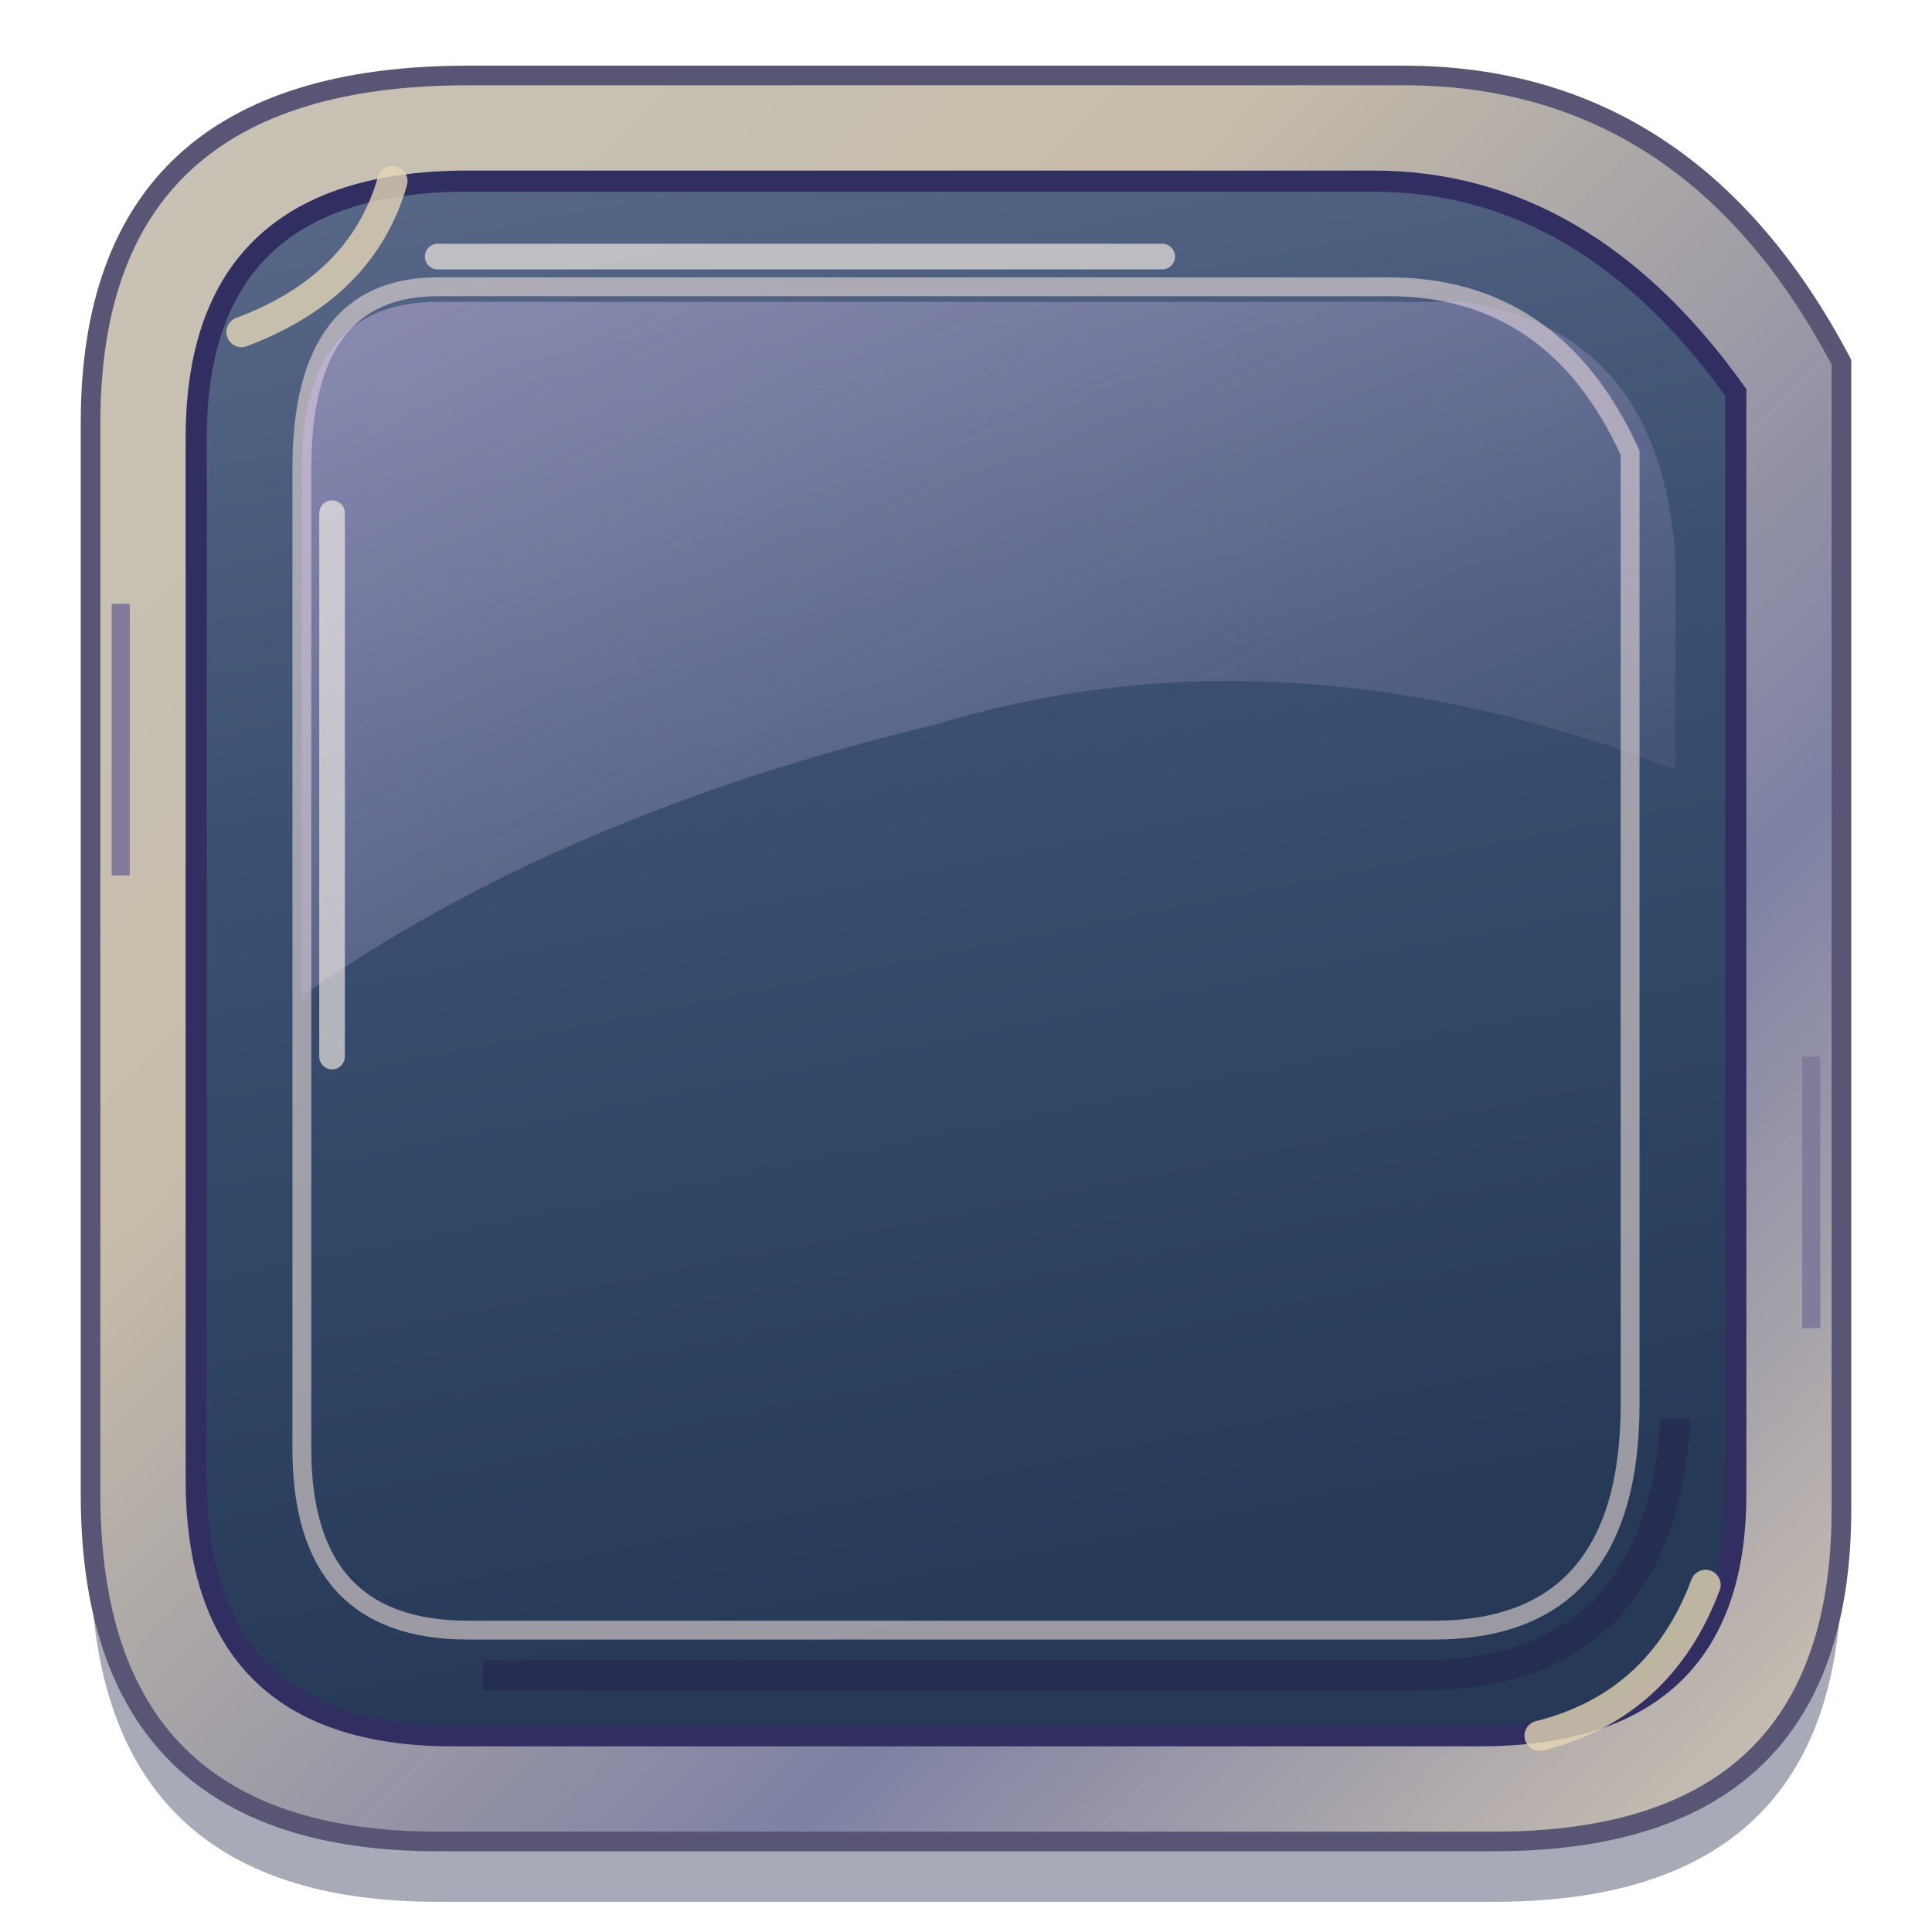
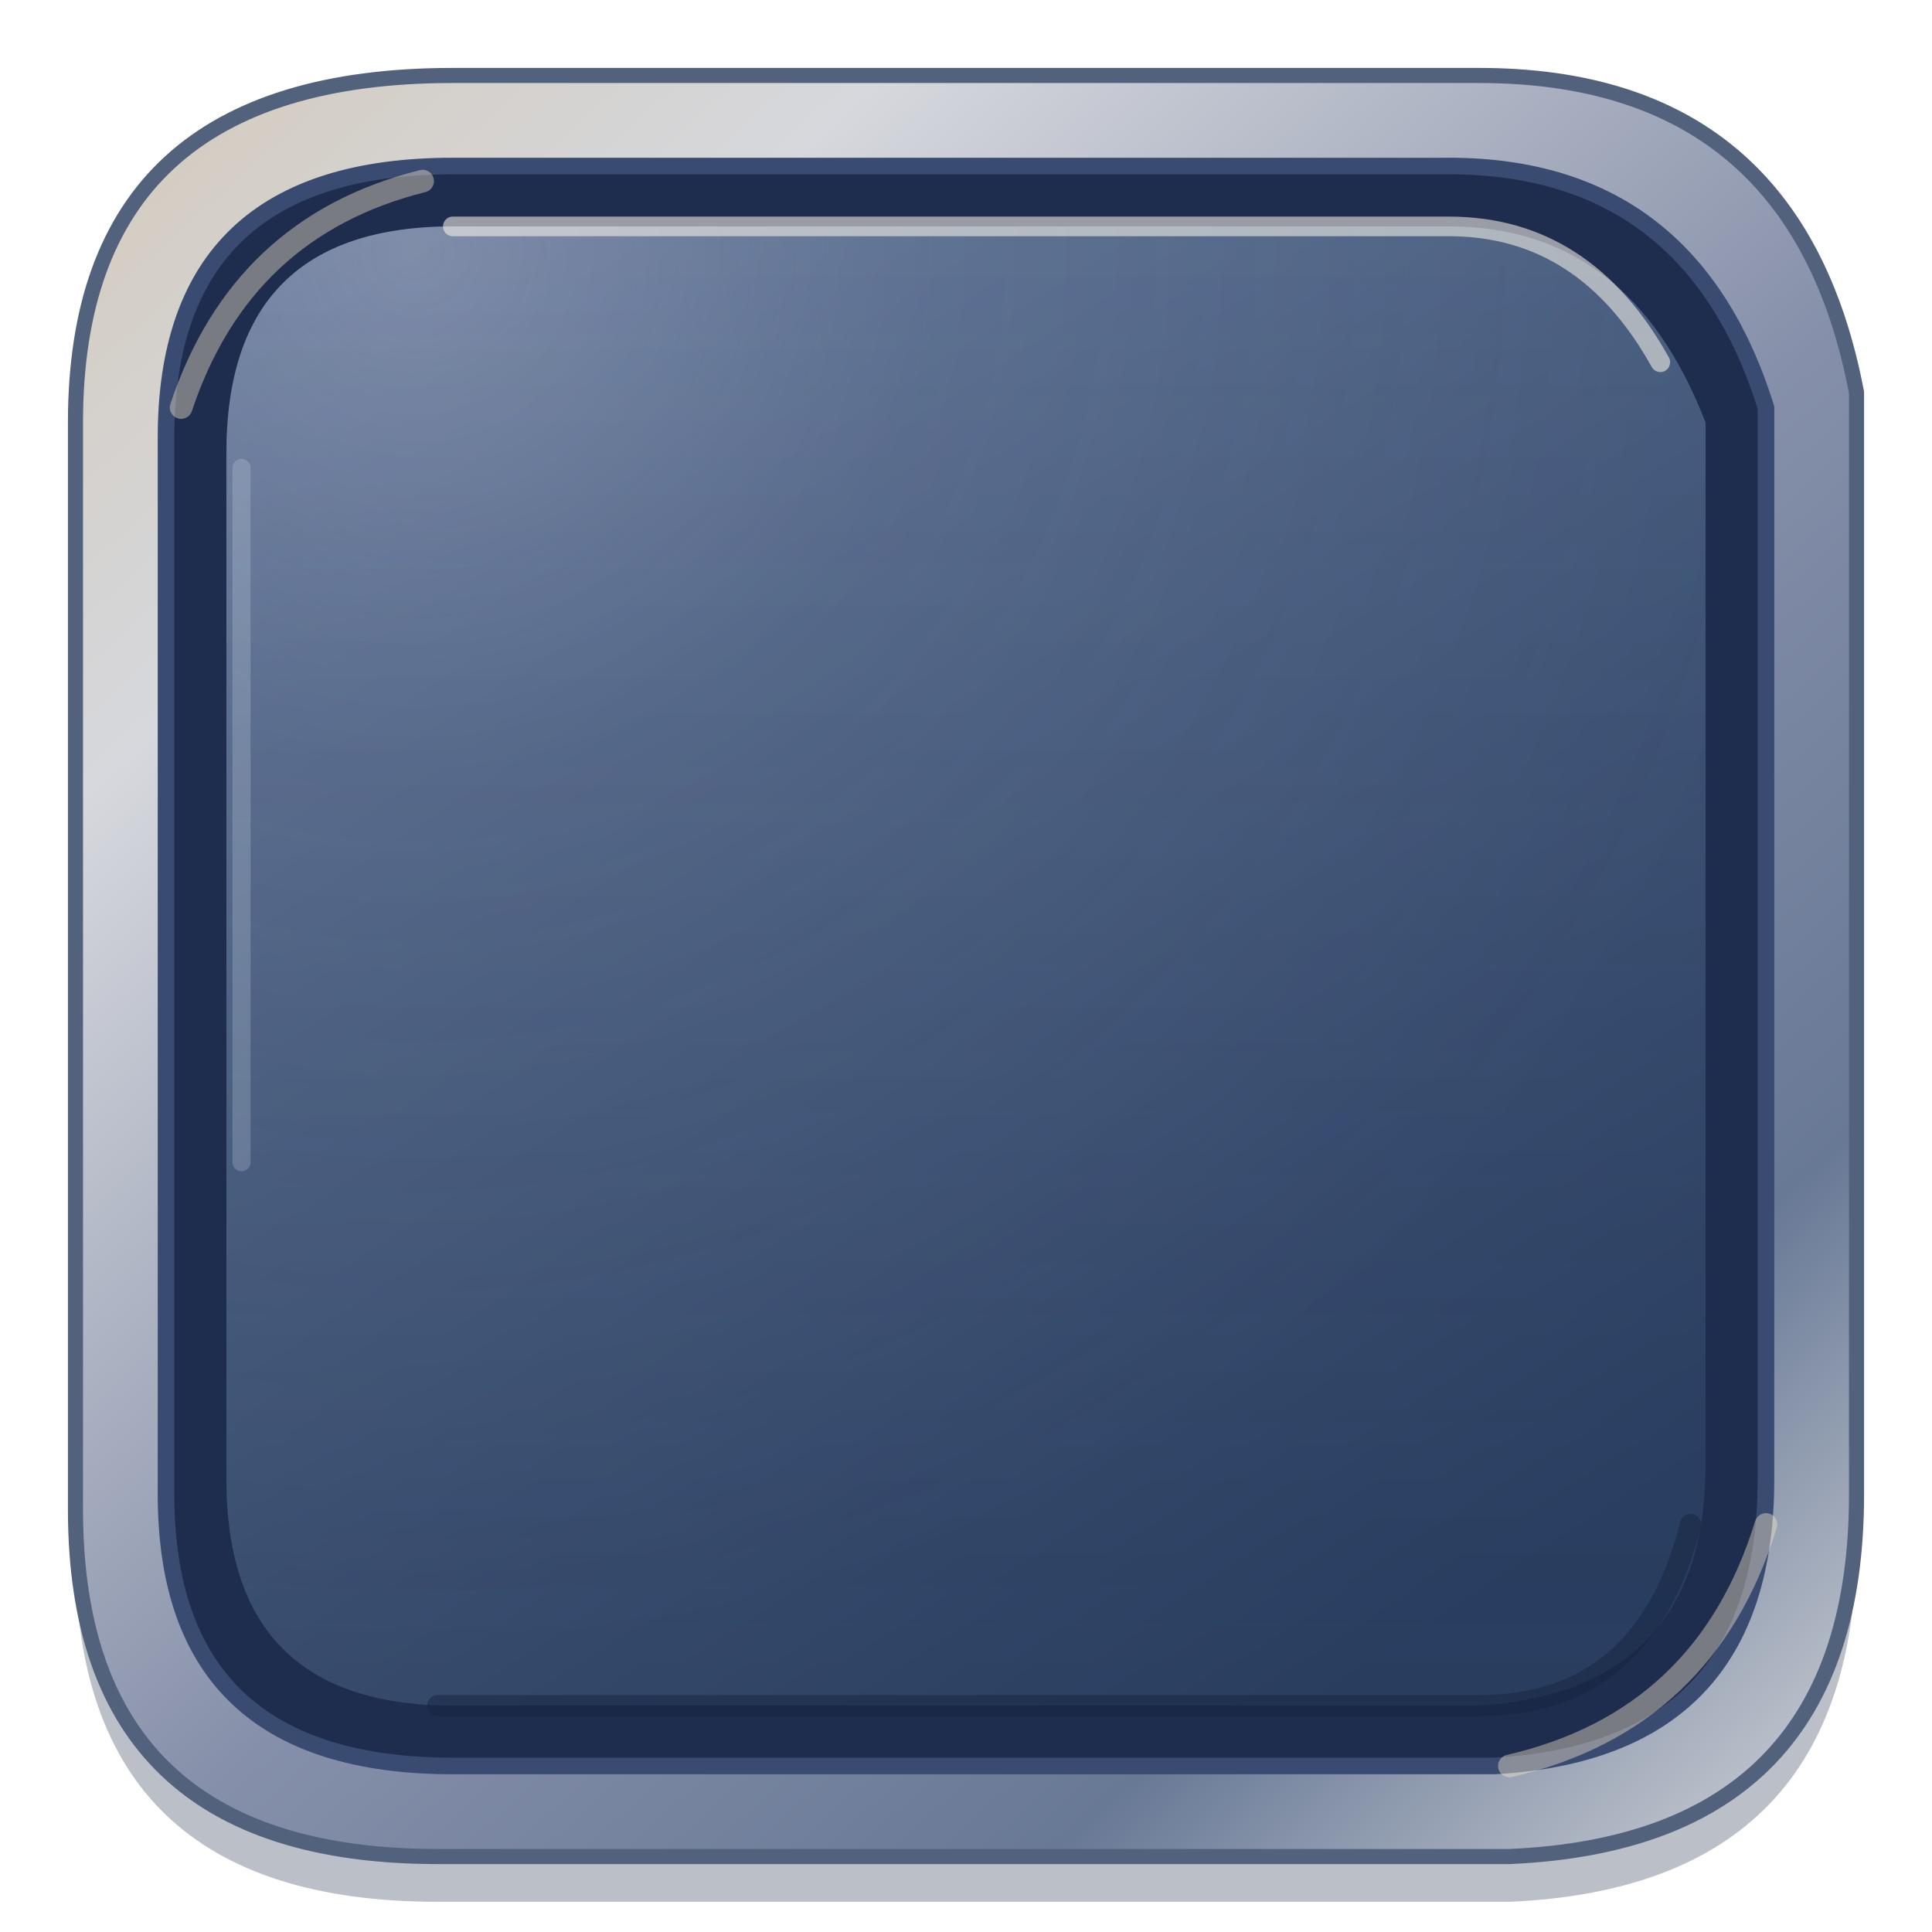
<svg xmlns="http://www.w3.org/2000/svg" width="128" height="128" viewBox="0 0 128 128">
  <defs>
-     <linearGradient id="bord" x1="0" y1="0" x2="1" y2="1">
-       <stop stop-color="#c8c2b7" />
-       <stop offset=".33" stop-color="#c7bda9" />
-       <stop offset=".7" stop-color="#7e81a4" />
-       <stop offset="1" stop-color="#d3c7b2" />
+     <linearGradient id="bord" x1="0" y1="0" x2=".9" y2="1">
+       <stop stop-color="#d3c9ba" />
+       <stop offset=".23" stop-color="#d6d8dd" />
+       <stop offset=".57" stop-color="#858fa9" />
+       <stop offset=".82" stop-color="#687996" />
+       <stop offset="1" stop-color="#bfc4cd" />
    </linearGradient>
-     <linearGradient id="email" x1="0" y1="0" x2=".2" y2="1">
-       <stop stop-color="#596888" />
-       <stop offset=".42" stop-color="#3b5071" />
-       <stop offset="1" stop-color="#263957" />
+     <linearGradient id="email" x1=".1" y1="0" x2=".74" y2="1">
+       <stop stop-color="#5f7295" />
+       <stop offset=".48" stop-color="#465b7d" />
+       <stop offset="1" stop-color="#2c4265" />
    </linearGradient>
-     <linearGradient id="lueur" x1="0" y1="0" x2="1" y2="1">
-       <stop stop-color="#d1bceb" stop-opacity=".45" />
-       <stop offset="1" stop-color="#d1bceb" stop-opacity="0" />
+     <radialGradient id="lueur" cx=".13" cy=".02" r=".95">
+       <stop stop-color="#fffafd" stop-opacity=".21" />
+       <stop offset=".37" stop-color="#dce5f4" stop-opacity=".07" />
+       <stop offset="1" stop-color="#aec9e8" stop-opacity="0" />
+     </radialGradient>
+     <linearGradient id="ombre" x1="0" y1="0" x2="0" y2="1">
+       <stop stop-color="#1b2a4a" stop-opacity="0" />
+       <stop offset="1" stop-color="#172540" stop-opacity=".16" />
    </linearGradient>
  </defs>
-   <path d="M31 5H93Q112 5 122 24V100Q122 122 99 122H29Q6 122 6 99V28Q6 5 31 5Z" fill="#172344" opacity=".38" transform="translate(0 4)" />
-   <path d="M31 5H93Q112 5 122 24V100Q122 122 99 122H29Q6 122 6 99V28Q6 5 31 5Z" fill="url(#bord)" stroke="#595575" stroke-width="1.3" />
-   <path d="M31 12H91Q105 12 115 26V99Q115 115 98 115H30Q13 115 13 98V29Q13 12 31 12Z" fill="url(#email)" stroke="#312e61" stroke-width="1.4" />
-   <path d="M29 19H92Q103 19 108 30V93Q108 108 95 108H31Q20 108 20 96V31Q20 19 29 19Z" fill="none" stroke="#eadad6" stroke-opacity=".6" stroke-width="1.25" />
-   <path d="M29 20H97Q110 22 111 37V51Q85 41 62 48Q37 54 20 66V31Q20 20 29 20Z" fill="url(#lueur)" />
-   <path d="M29 17h48M22 34v36" stroke="#fff6eb" stroke-opacity=".62" stroke-width="1.7" stroke-linecap="round" />
-   <path d="M32 111H94Q110 111 111 94" fill="none" stroke="#252851" stroke-opacity=".68" stroke-width="2" />
-   <path d="M26 12q-2 7-10 10M102 115q8-2 11-10" fill="none" stroke="#e7d8b6" stroke-opacity=".78" stroke-width="2" stroke-linecap="round" />
-   <path d="M8 40v18M120 70v18" fill="none" stroke="#837b9b" stroke-width="1.2" />
+   <path d="M30 5H98Q119 5 123 26V99Q123 122 100 123H29Q5 123 5 100V28Q5 5 30 5Z" fill="#142442" opacity=".29" transform="translate(0 3)" />
+   <path d="M30 5H98Q119 5 123 26V99Q123 122 100 123H29Q5 123 5 100V28Q5 5 30 5Z" fill="url(#bord)" stroke="#52617c" stroke-width="1" />
+   <path d="M30 11H96Q112 11 117 27V98Q117 116 99 117H30Q11 117 11 99V29Q11 11 30 11Z" fill="#1e2c4e" stroke="#394b70" stroke-width="1.1" />
+   <path d="M30 15H96Q108 15 113 28V97Q113 112 98 113H30Q15 113 15 98V30Q15 15 30 15Z" fill="url(#email)" />
+   <path d="M30 15H96Q108 15 113 28V97Q113 112 98 113H30Q15 113 15 98V30Q15 15 30 15Z" fill="url(#lueur)" />
+   <path d="M30 15H96Q108 15 113 28V97Q113 112 98 113H30Q15 113 15 98V30Q15 15 30 15Z" fill="url(#ombre)" />
+   <path d="M30 15H96Q105 15 110 24" fill="none" stroke="#fff9ed" stroke-opacity=".55" stroke-width="1.3" stroke-linecap="round" />
+   <path d="M16 31V77" fill="none" stroke="#dce9f2" stroke-opacity=".21" stroke-width="1.2" stroke-linecap="round" />
+   <path d="M29 113H98Q109 113 112 101" fill="none" stroke="#172543" stroke-opacity=".52" stroke-width="1.4" stroke-linecap="round" />
+   <path d="M12 27Q16 15 28 12M100 117Q113 114 117 101" fill="none" stroke="#f3e4ca" stroke-opacity=".43" stroke-width="1.5" stroke-linecap="round" />
</svg>
